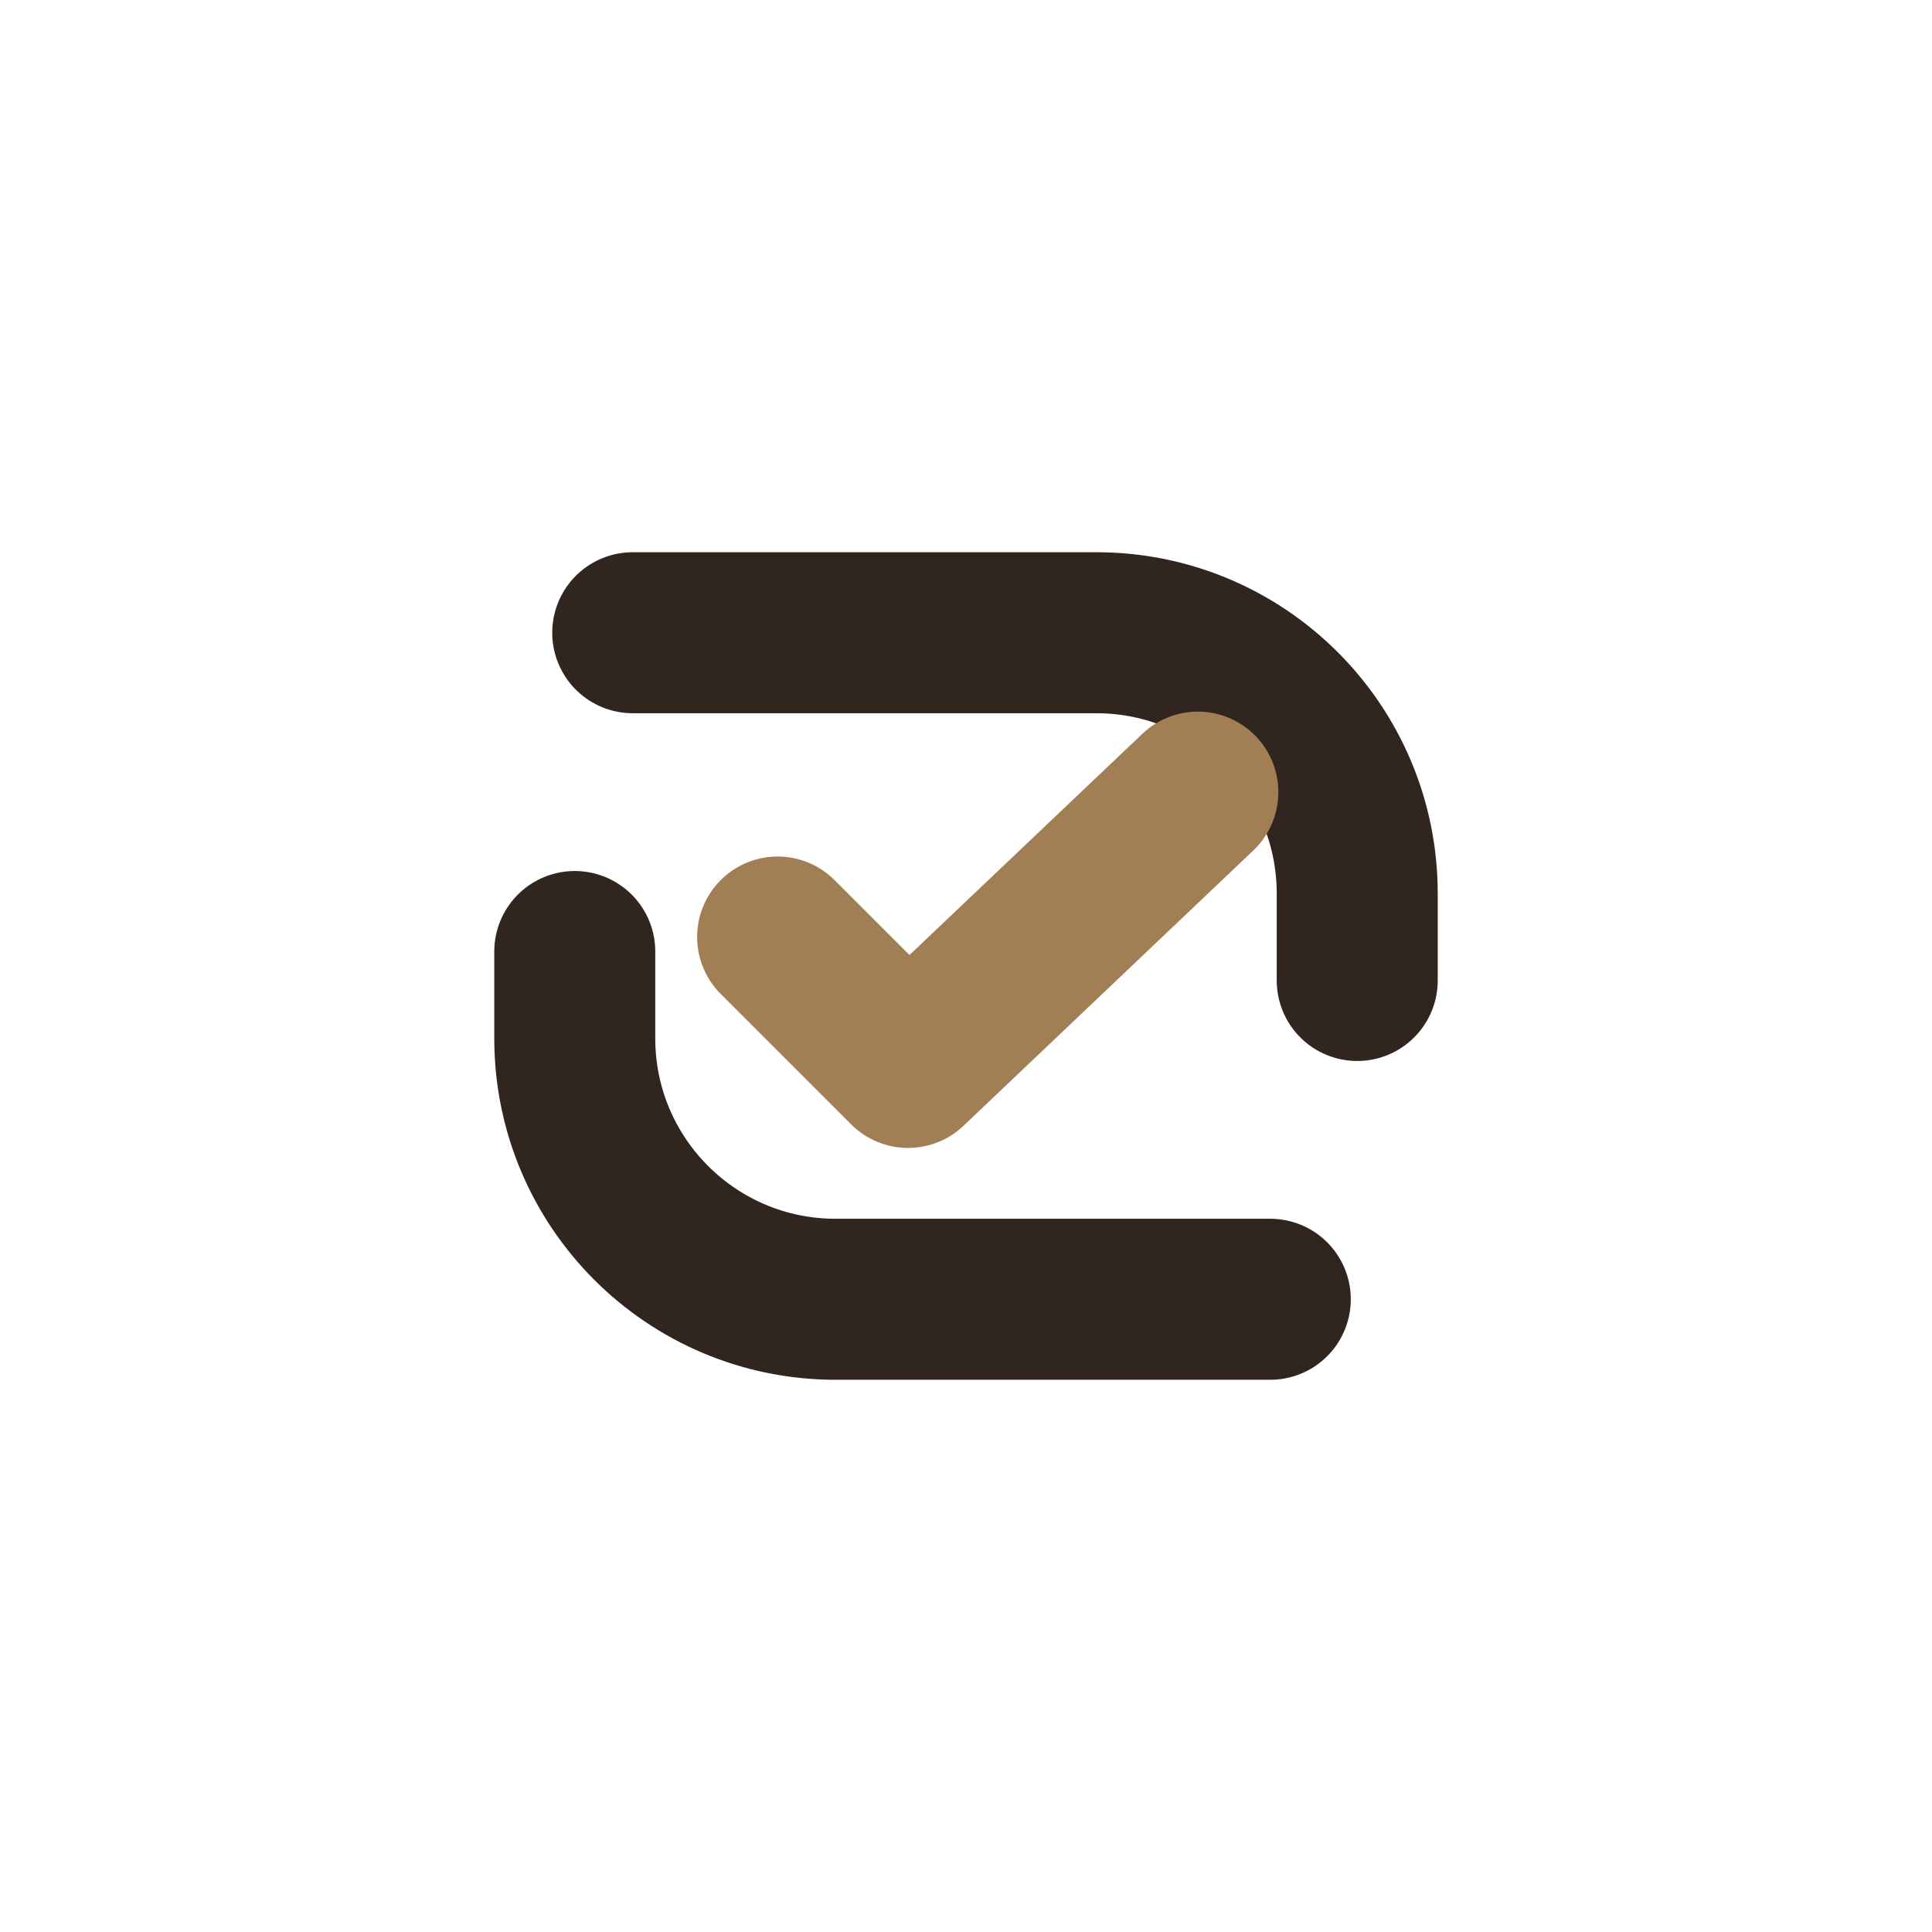
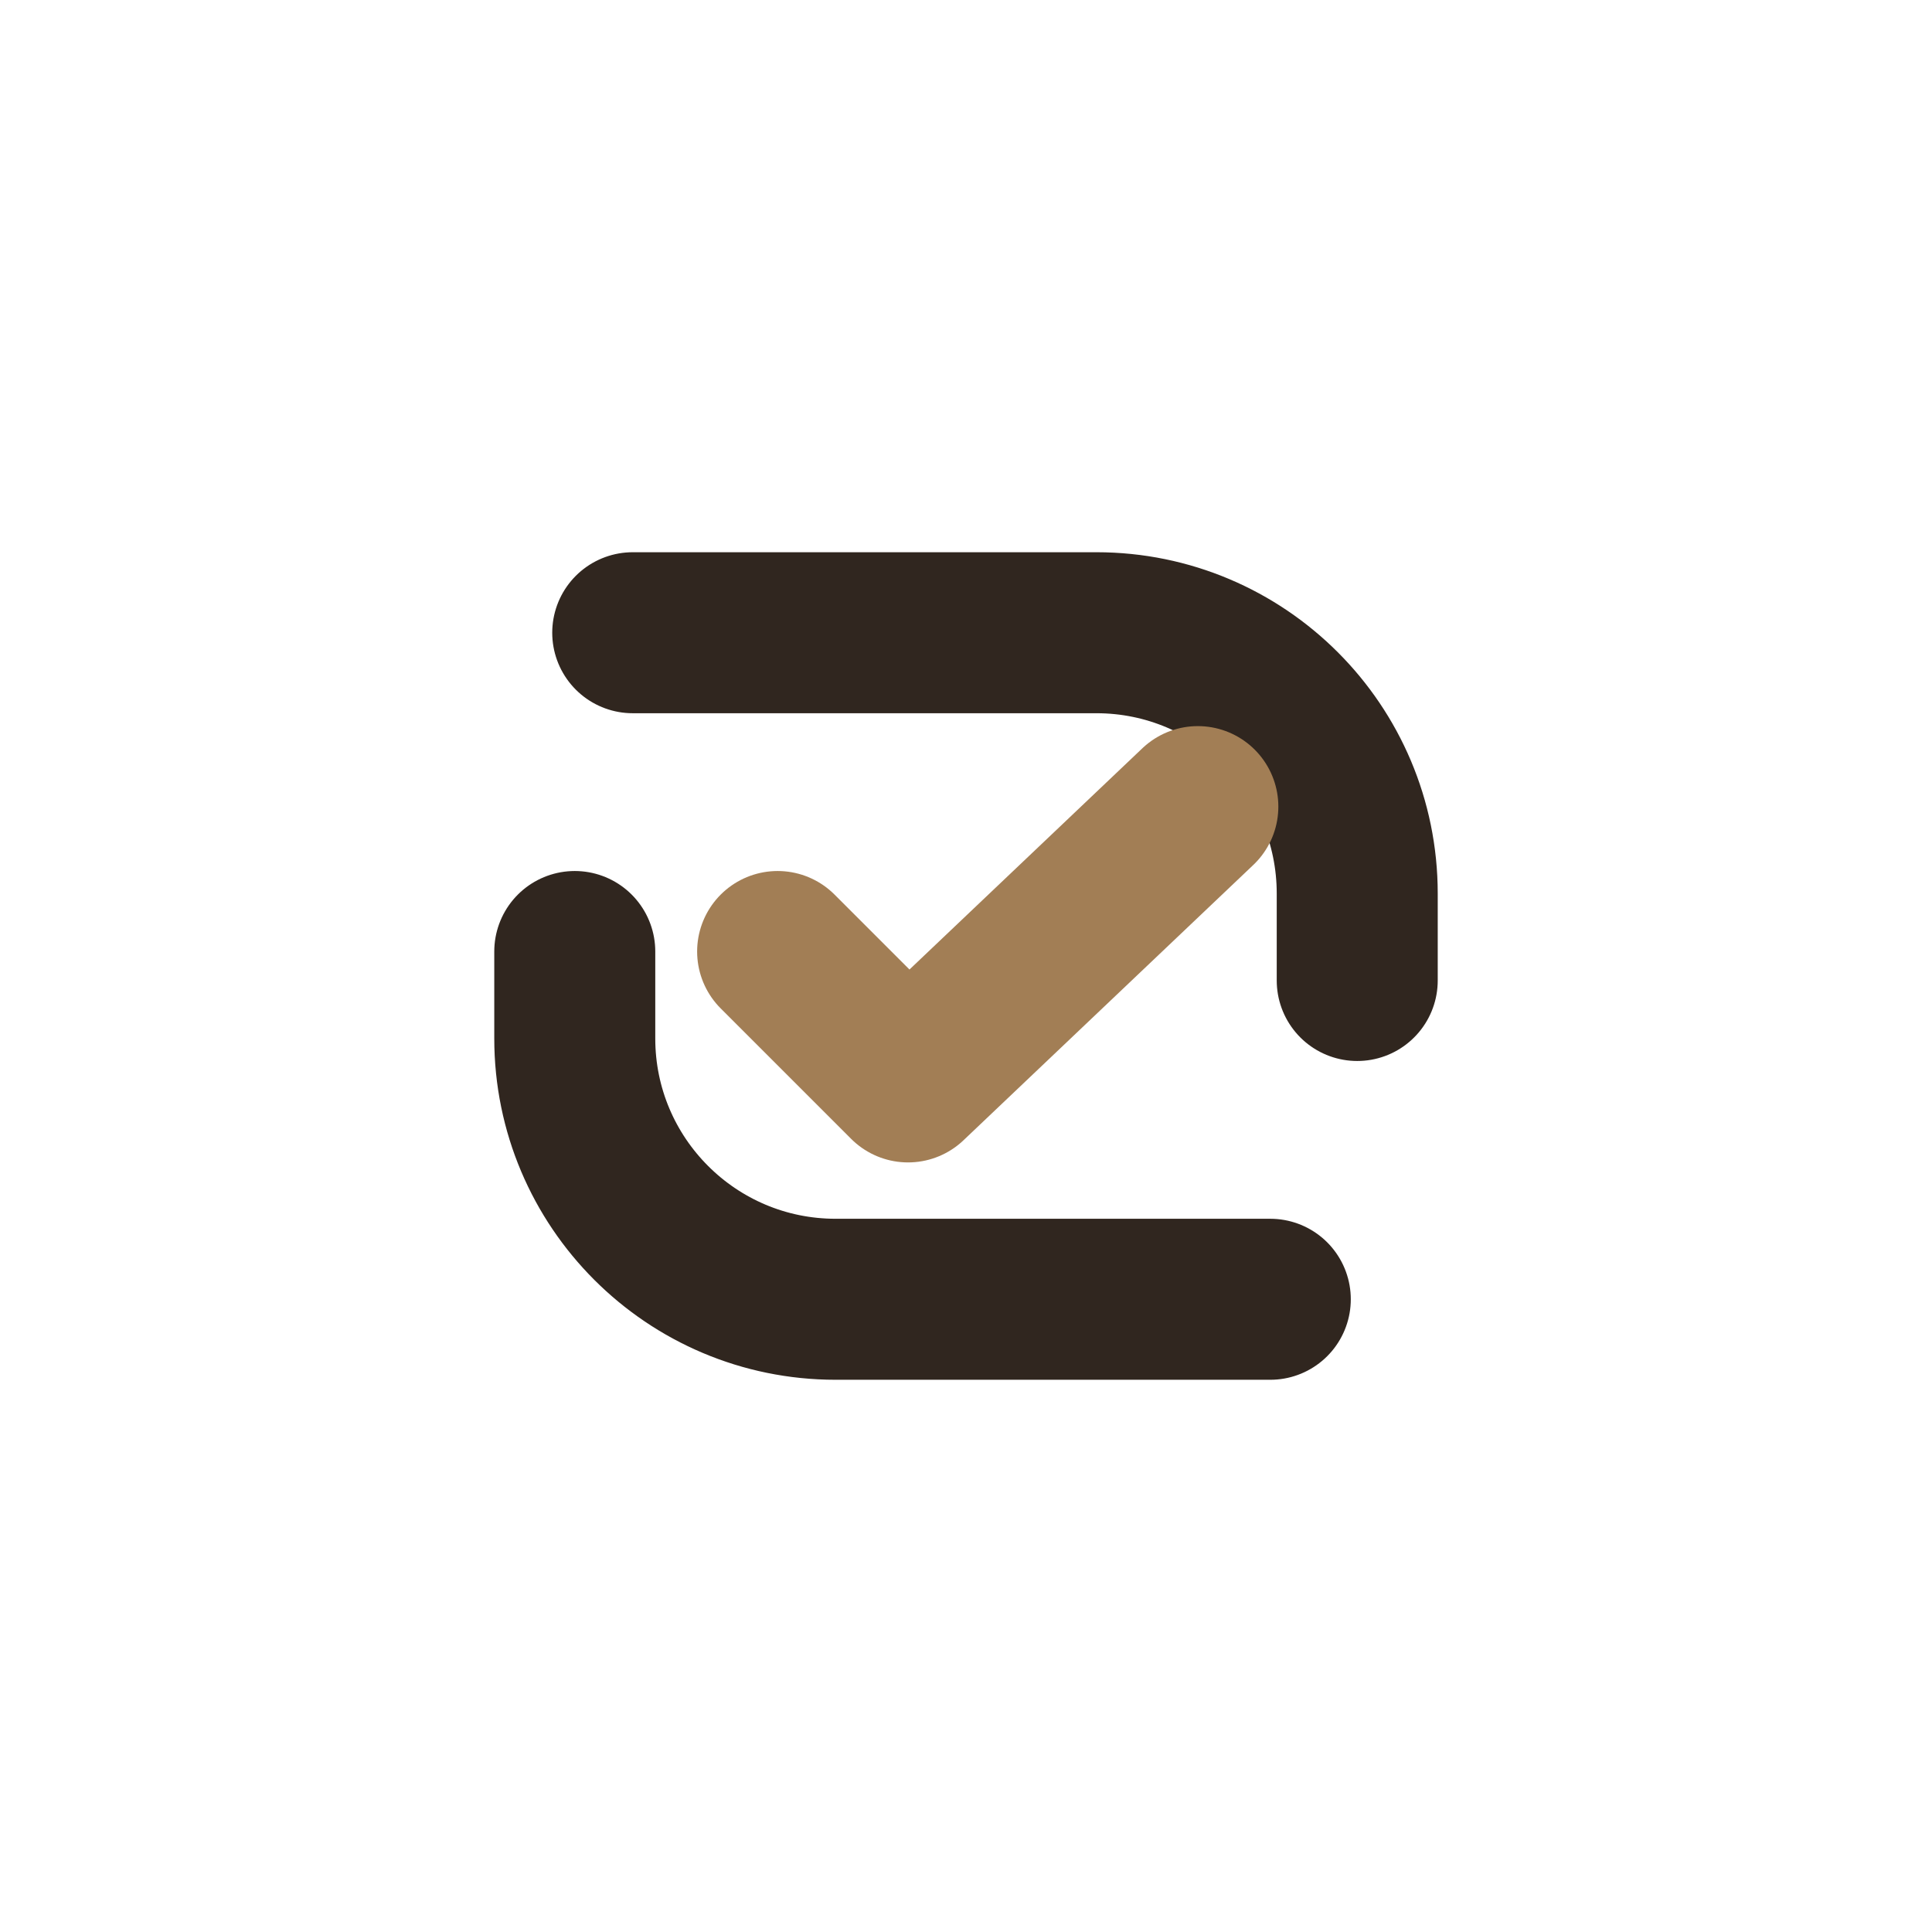
<svg xmlns="http://www.w3.org/2000/svg" width="96" height="96" viewBox="0 0 96 96" fill="none">
  <path d="M31.44 31.44 H54.48 A12.96 12.96 0 0 1 67.44 44.4 V48.72 M63.12 64.56 H41.52 A12.96 12.96 0 0 1 28.56 51.6 V47.28" stroke="#30261F" stroke-width="8" stroke-linecap="round" />
-   <path d="M38.64 46.56 L45.12 53.04 L59.52 39.36" stroke="#A27E55" stroke-width="8" stroke-linecap="round" stroke-linejoin="round" />
+   <path d="M38.64 47.28 L45.12 53.76 L59.52 40.08" stroke="#A27E55" stroke-width="8" stroke-linecap="round" stroke-linejoin="round" />
</svg>
